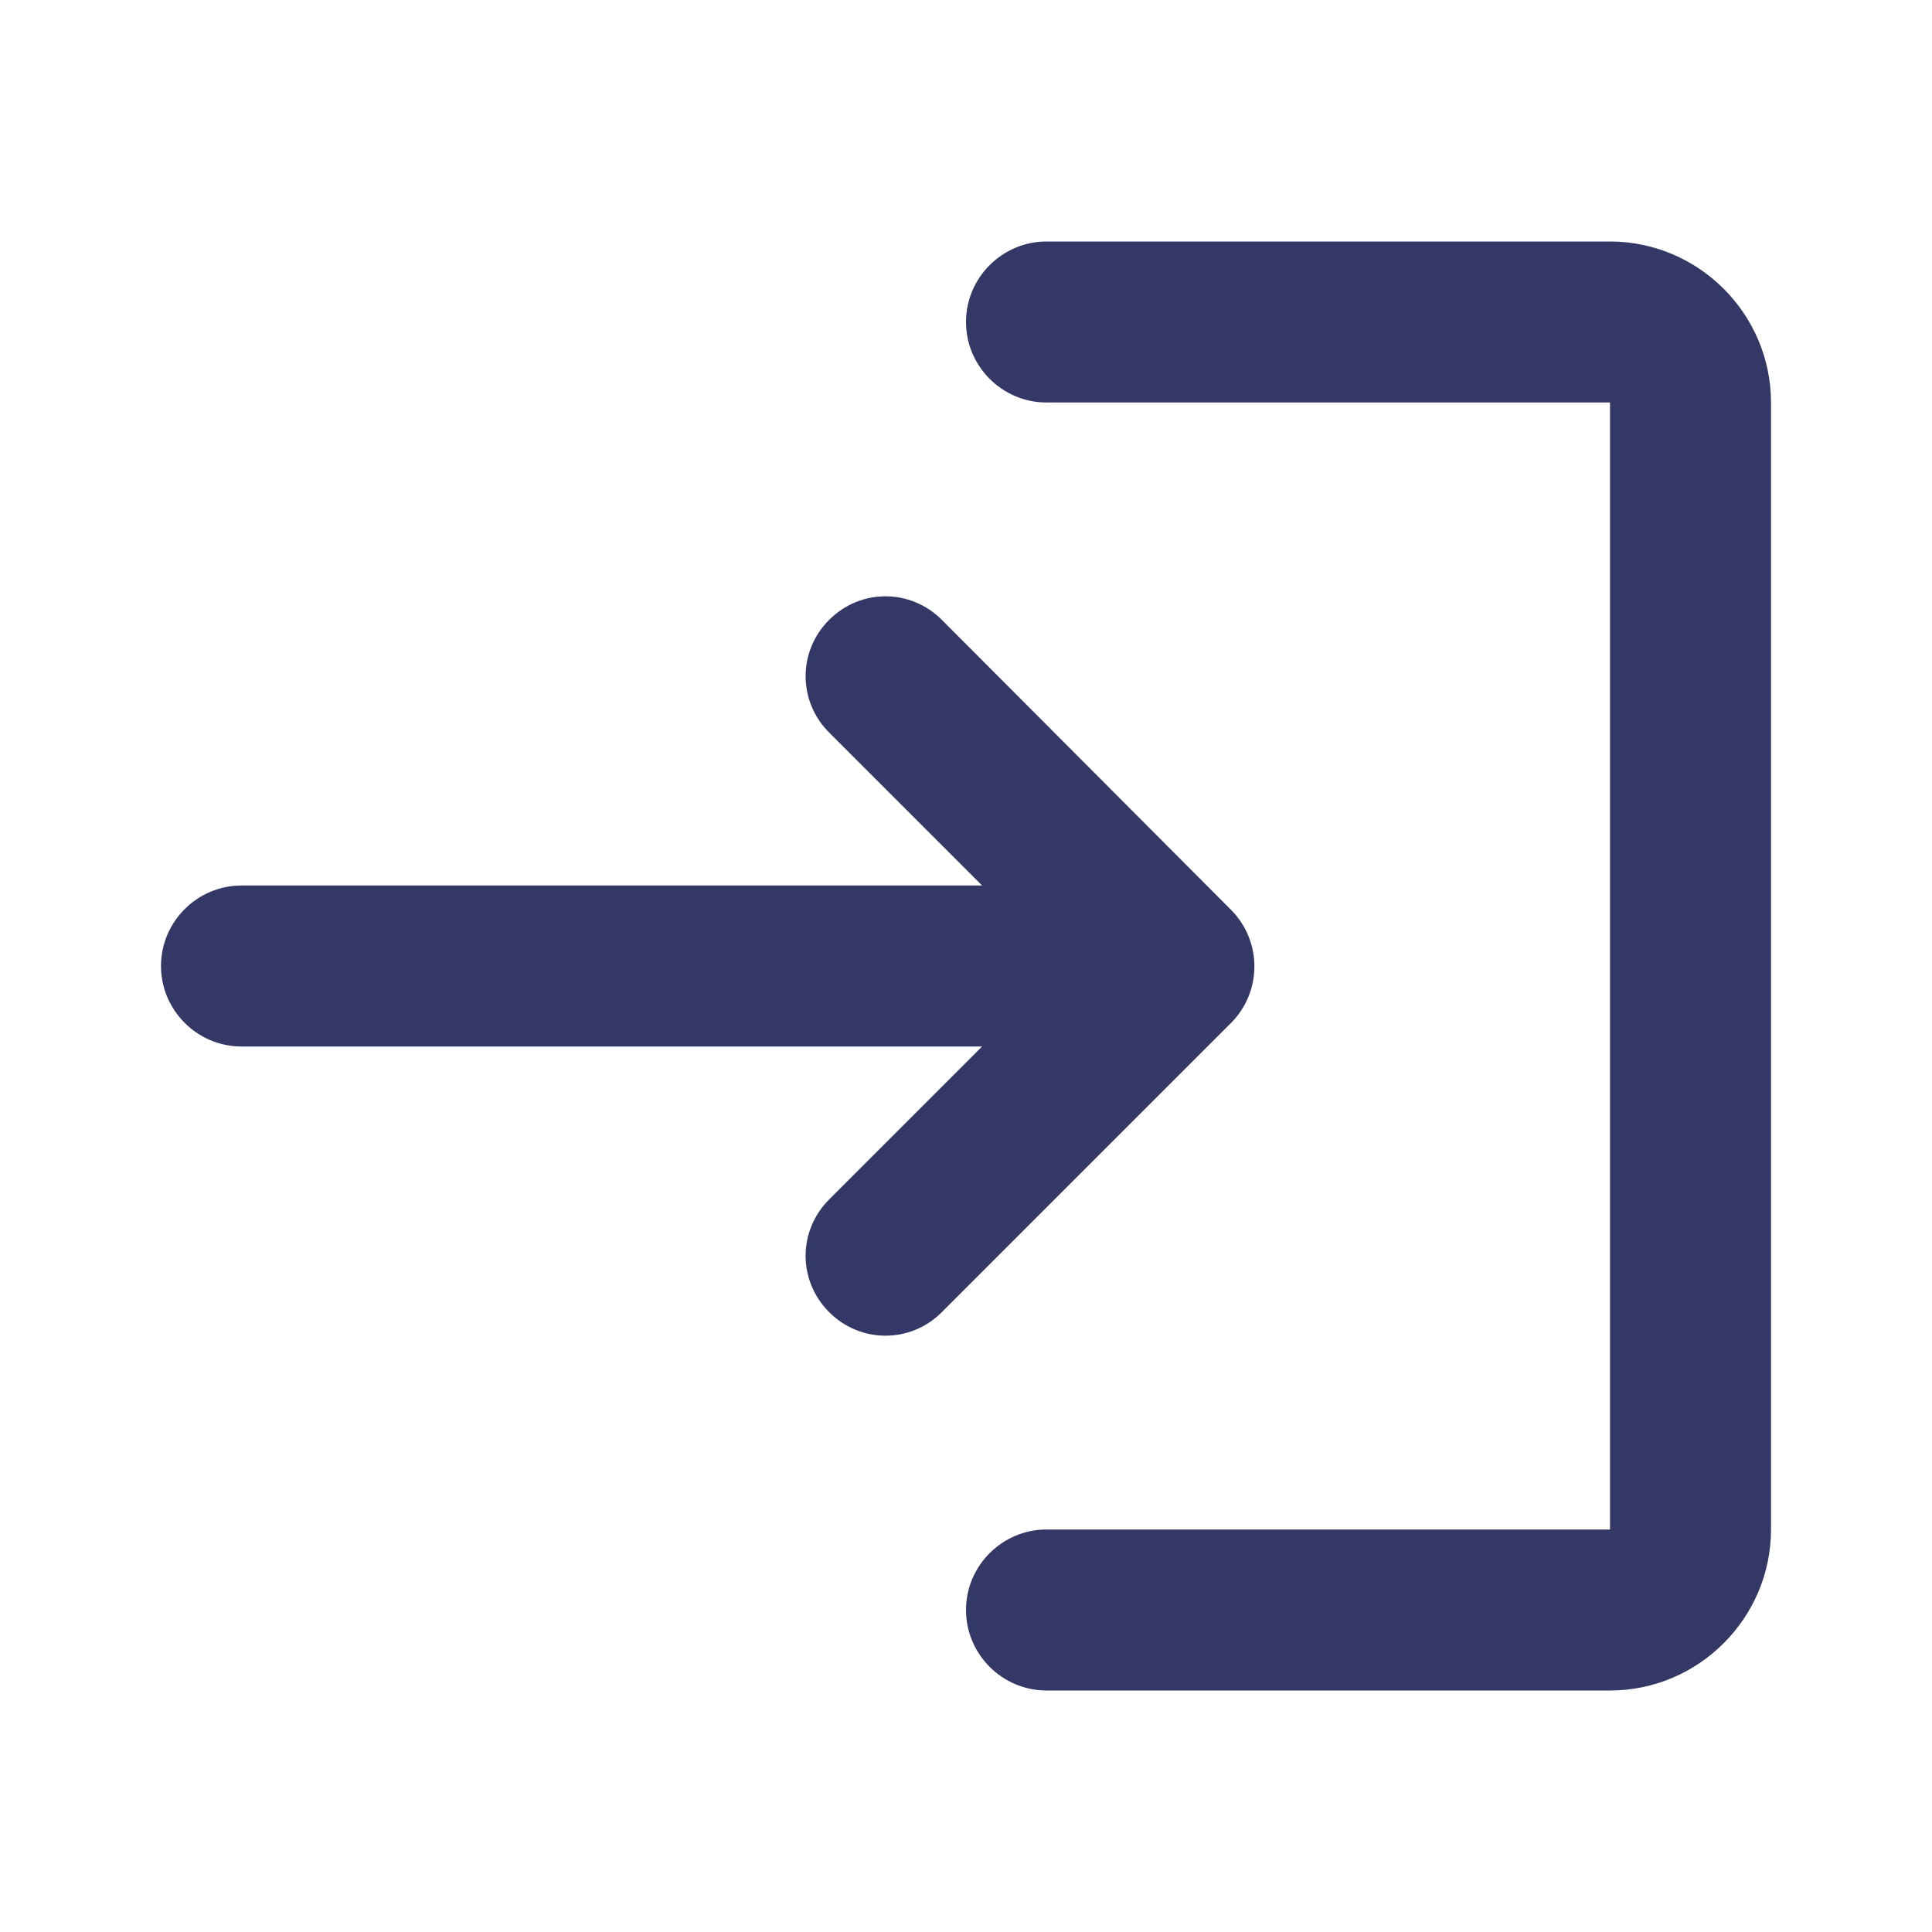
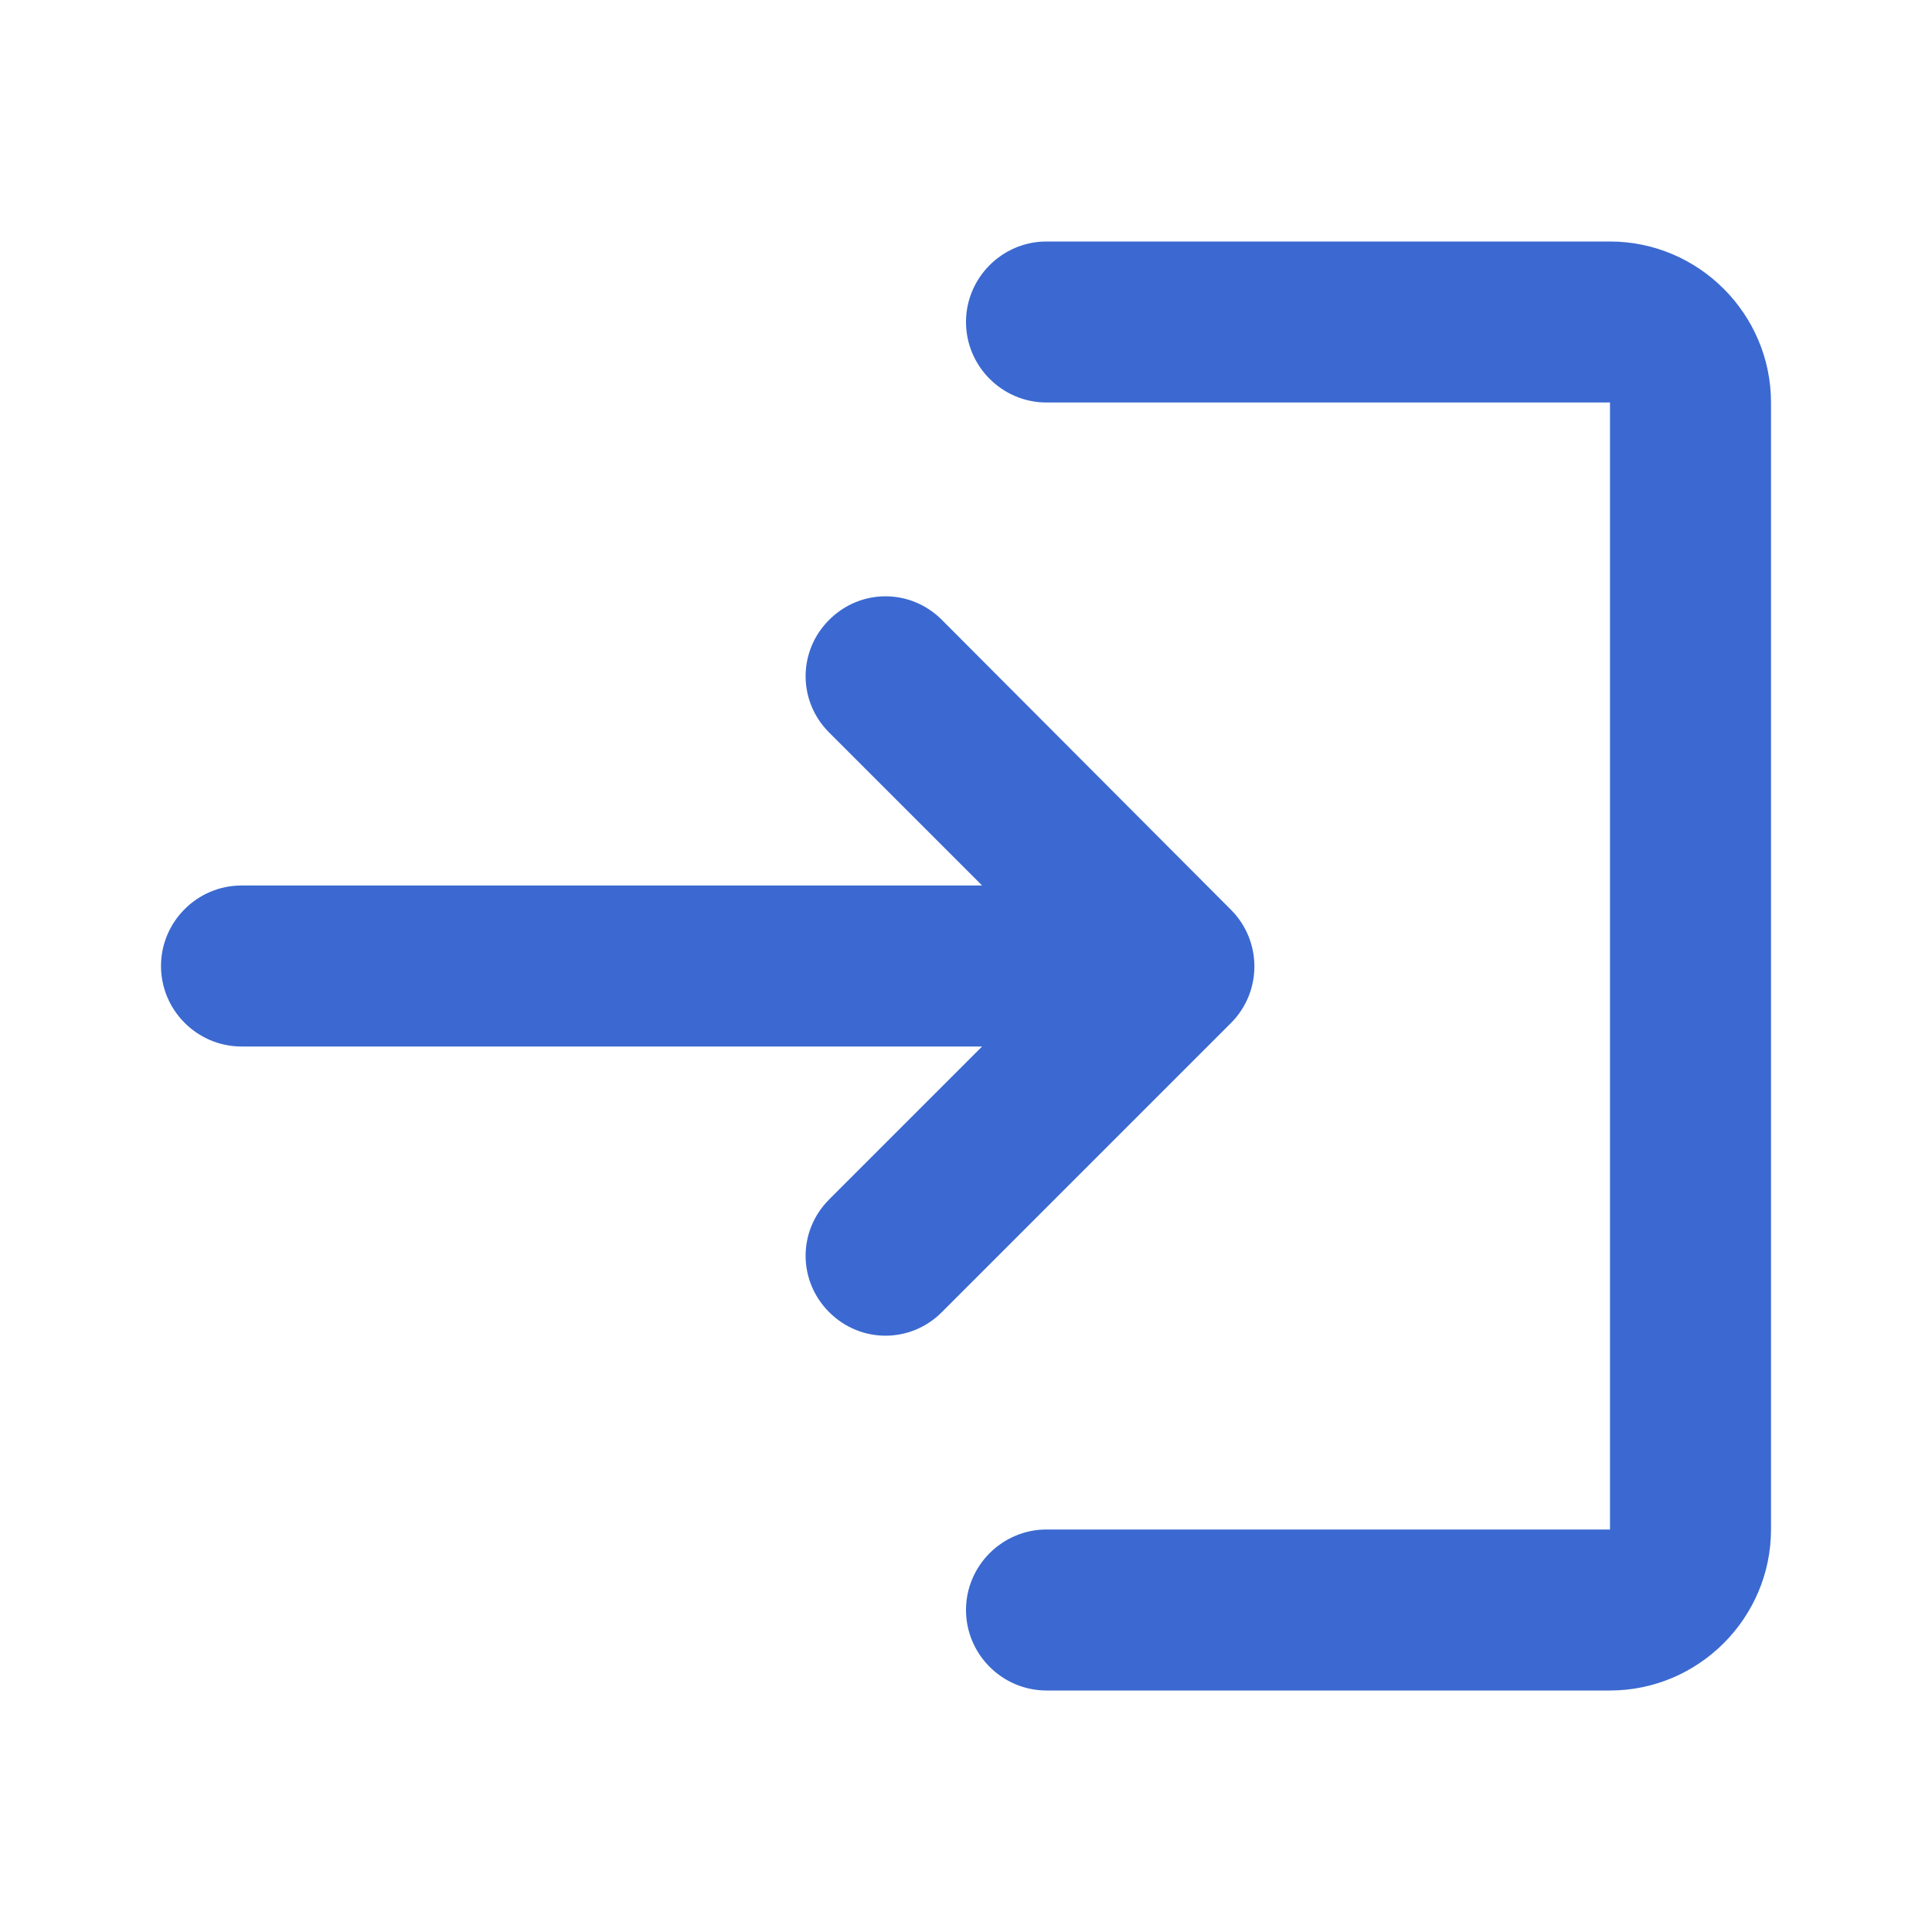
- <svg xmlns="http://www.w3.org/2000/svg" width="24" height="24" viewBox="0 0 24 24" fill="#333866">
+ <svg xmlns="http://www.w3.org/2000/svg" width="24" height="24" viewBox="0 0 24 24" fill="#3B69D1">
  <path d="M10.3 7.7C9.91 8.09 9.91 8.71 10.3 9.1L12.2 11H3C2.45 11 2 11.45 2 12C2 12.55 2.45 13 3 13H12.2L10.3 14.9C9.91 15.29 9.91 15.91 10.3 16.3C10.69 16.69 11.31 16.69 11.7 16.3L15.29 12.71C15.68 12.32 15.68 11.69 15.29 11.3L11.7 7.7C11.31 7.31 10.69 7.31 10.3 7.7ZM20 19H13C12.45 19 12 19.45 12 20C12 20.55 12.45 21 13 21H20C21.1 21 22 20.1 22 19V5C22 3.9 21.1 3 20 3H13C12.45 3 12 3.45 12 4C12 4.55 12.45 5 13 5H20V19Z" fill="inherit" />
</svg>
